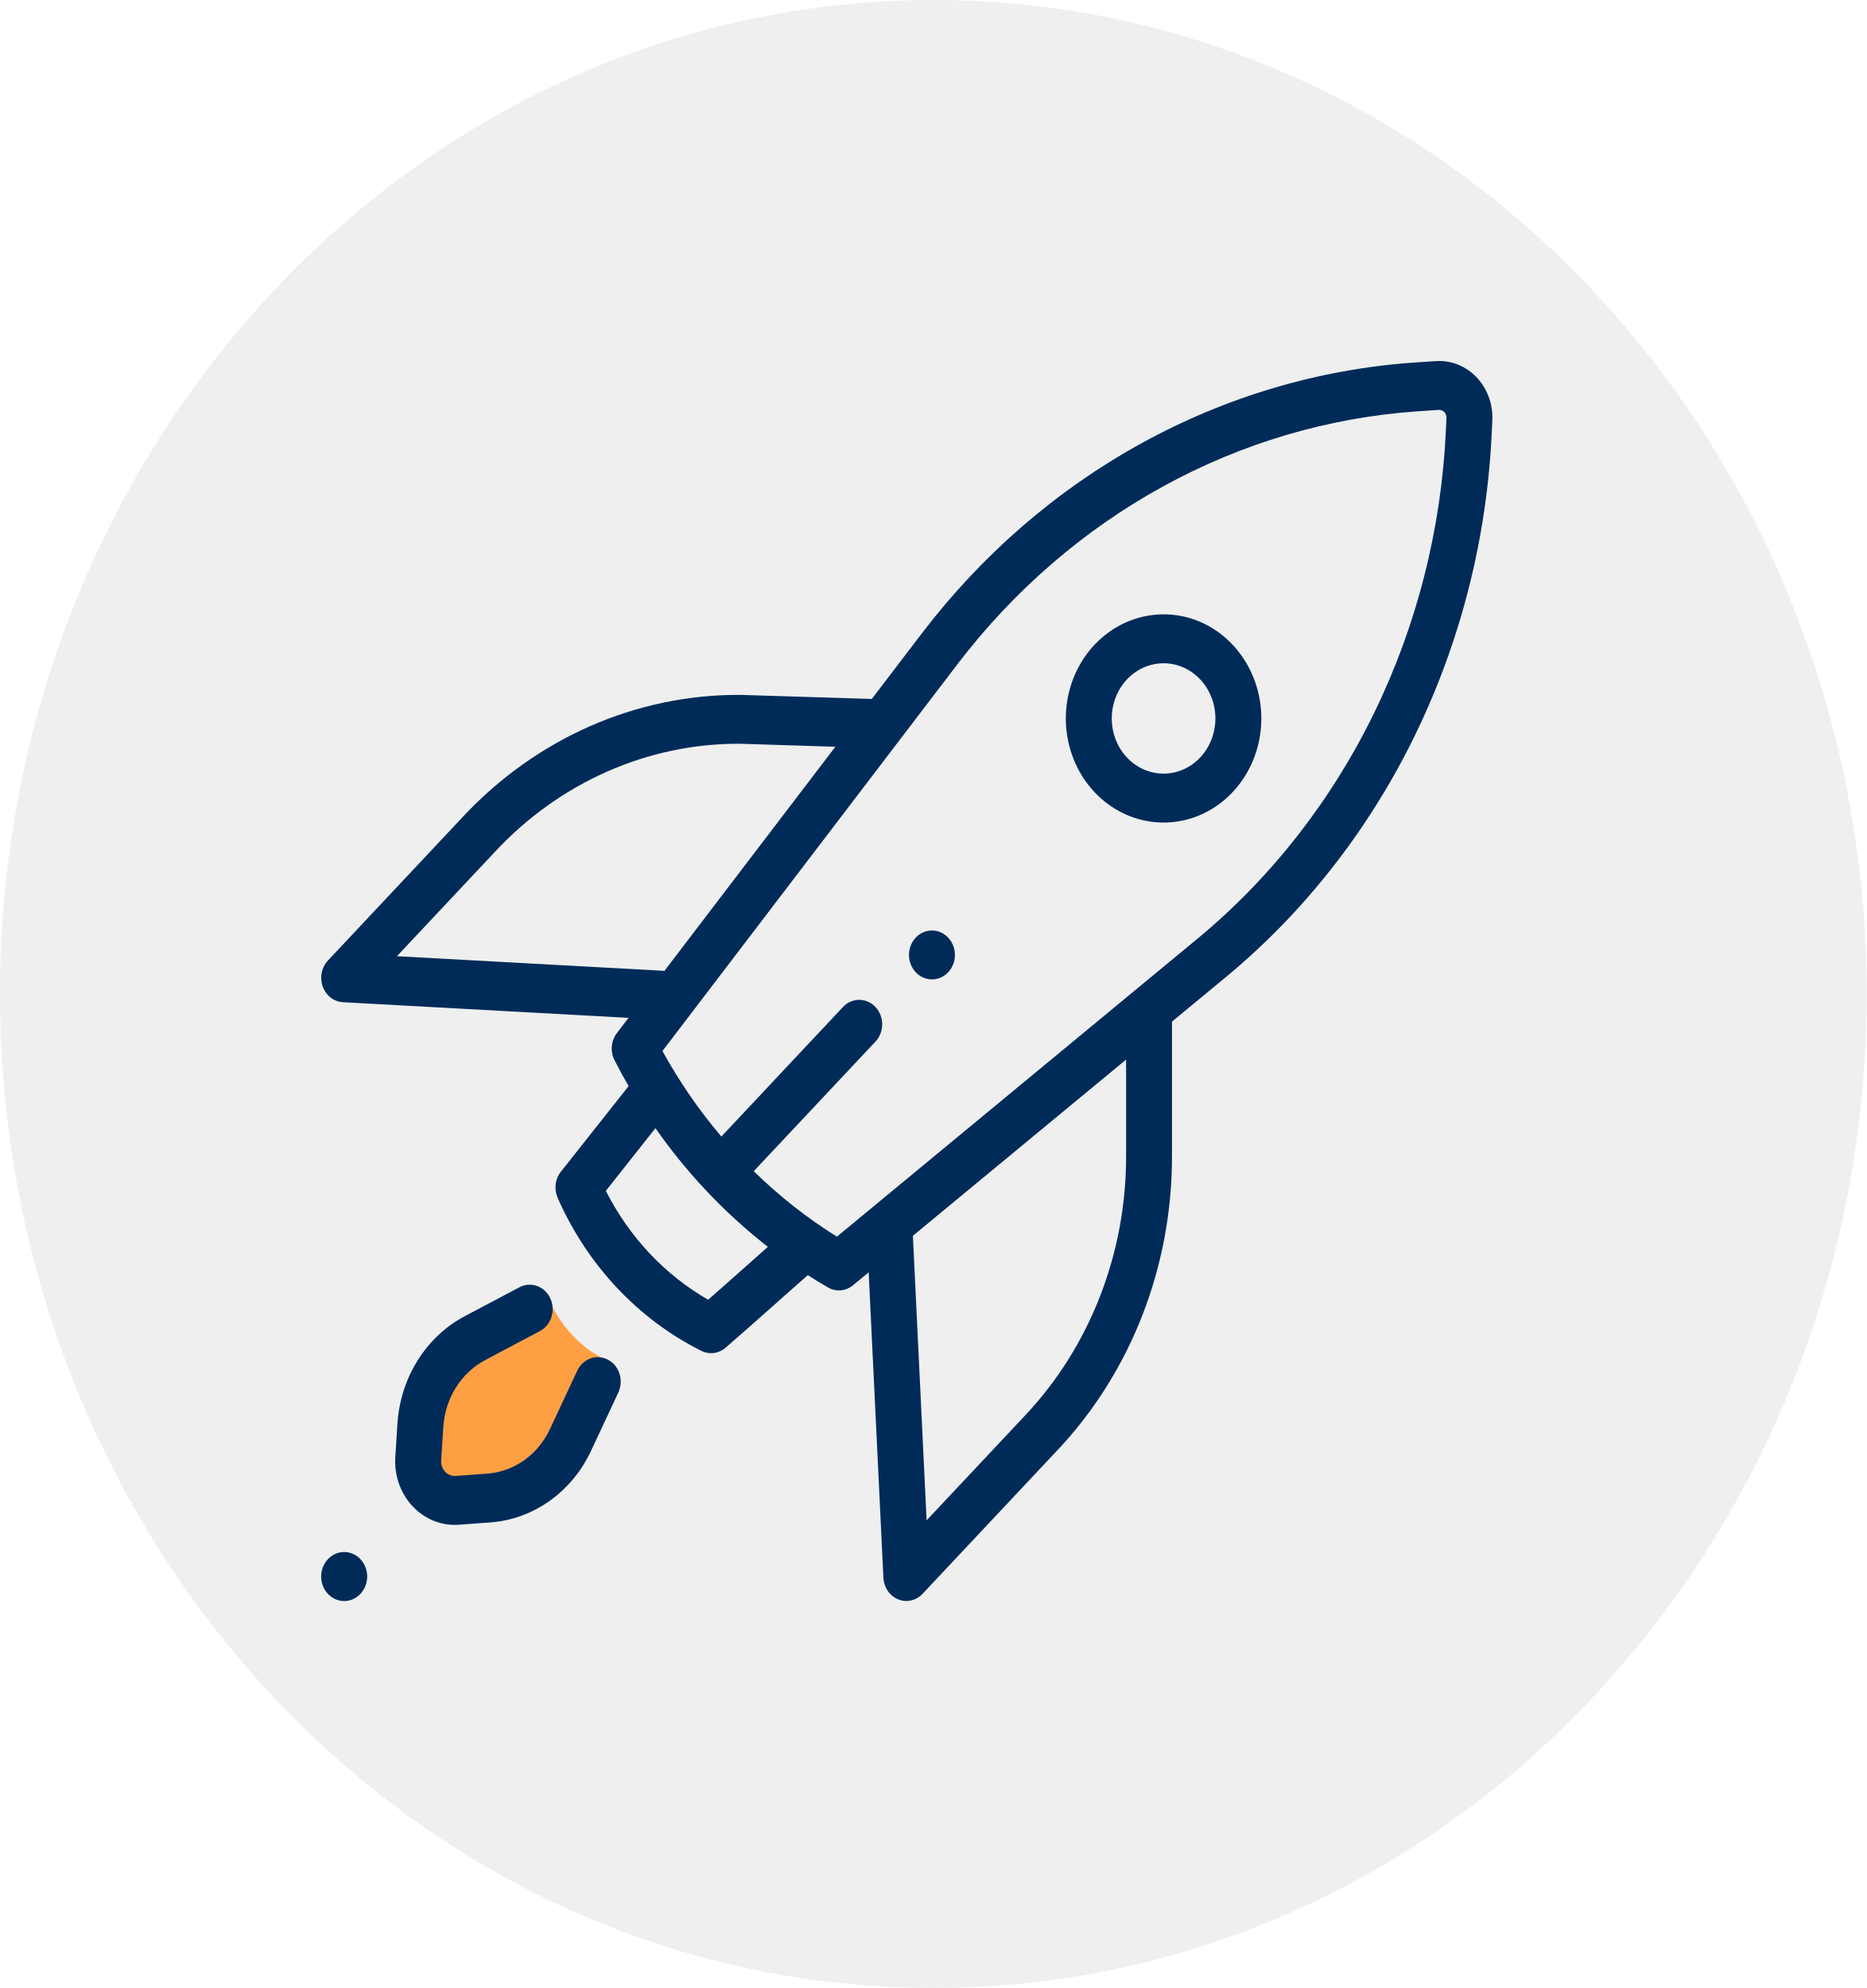
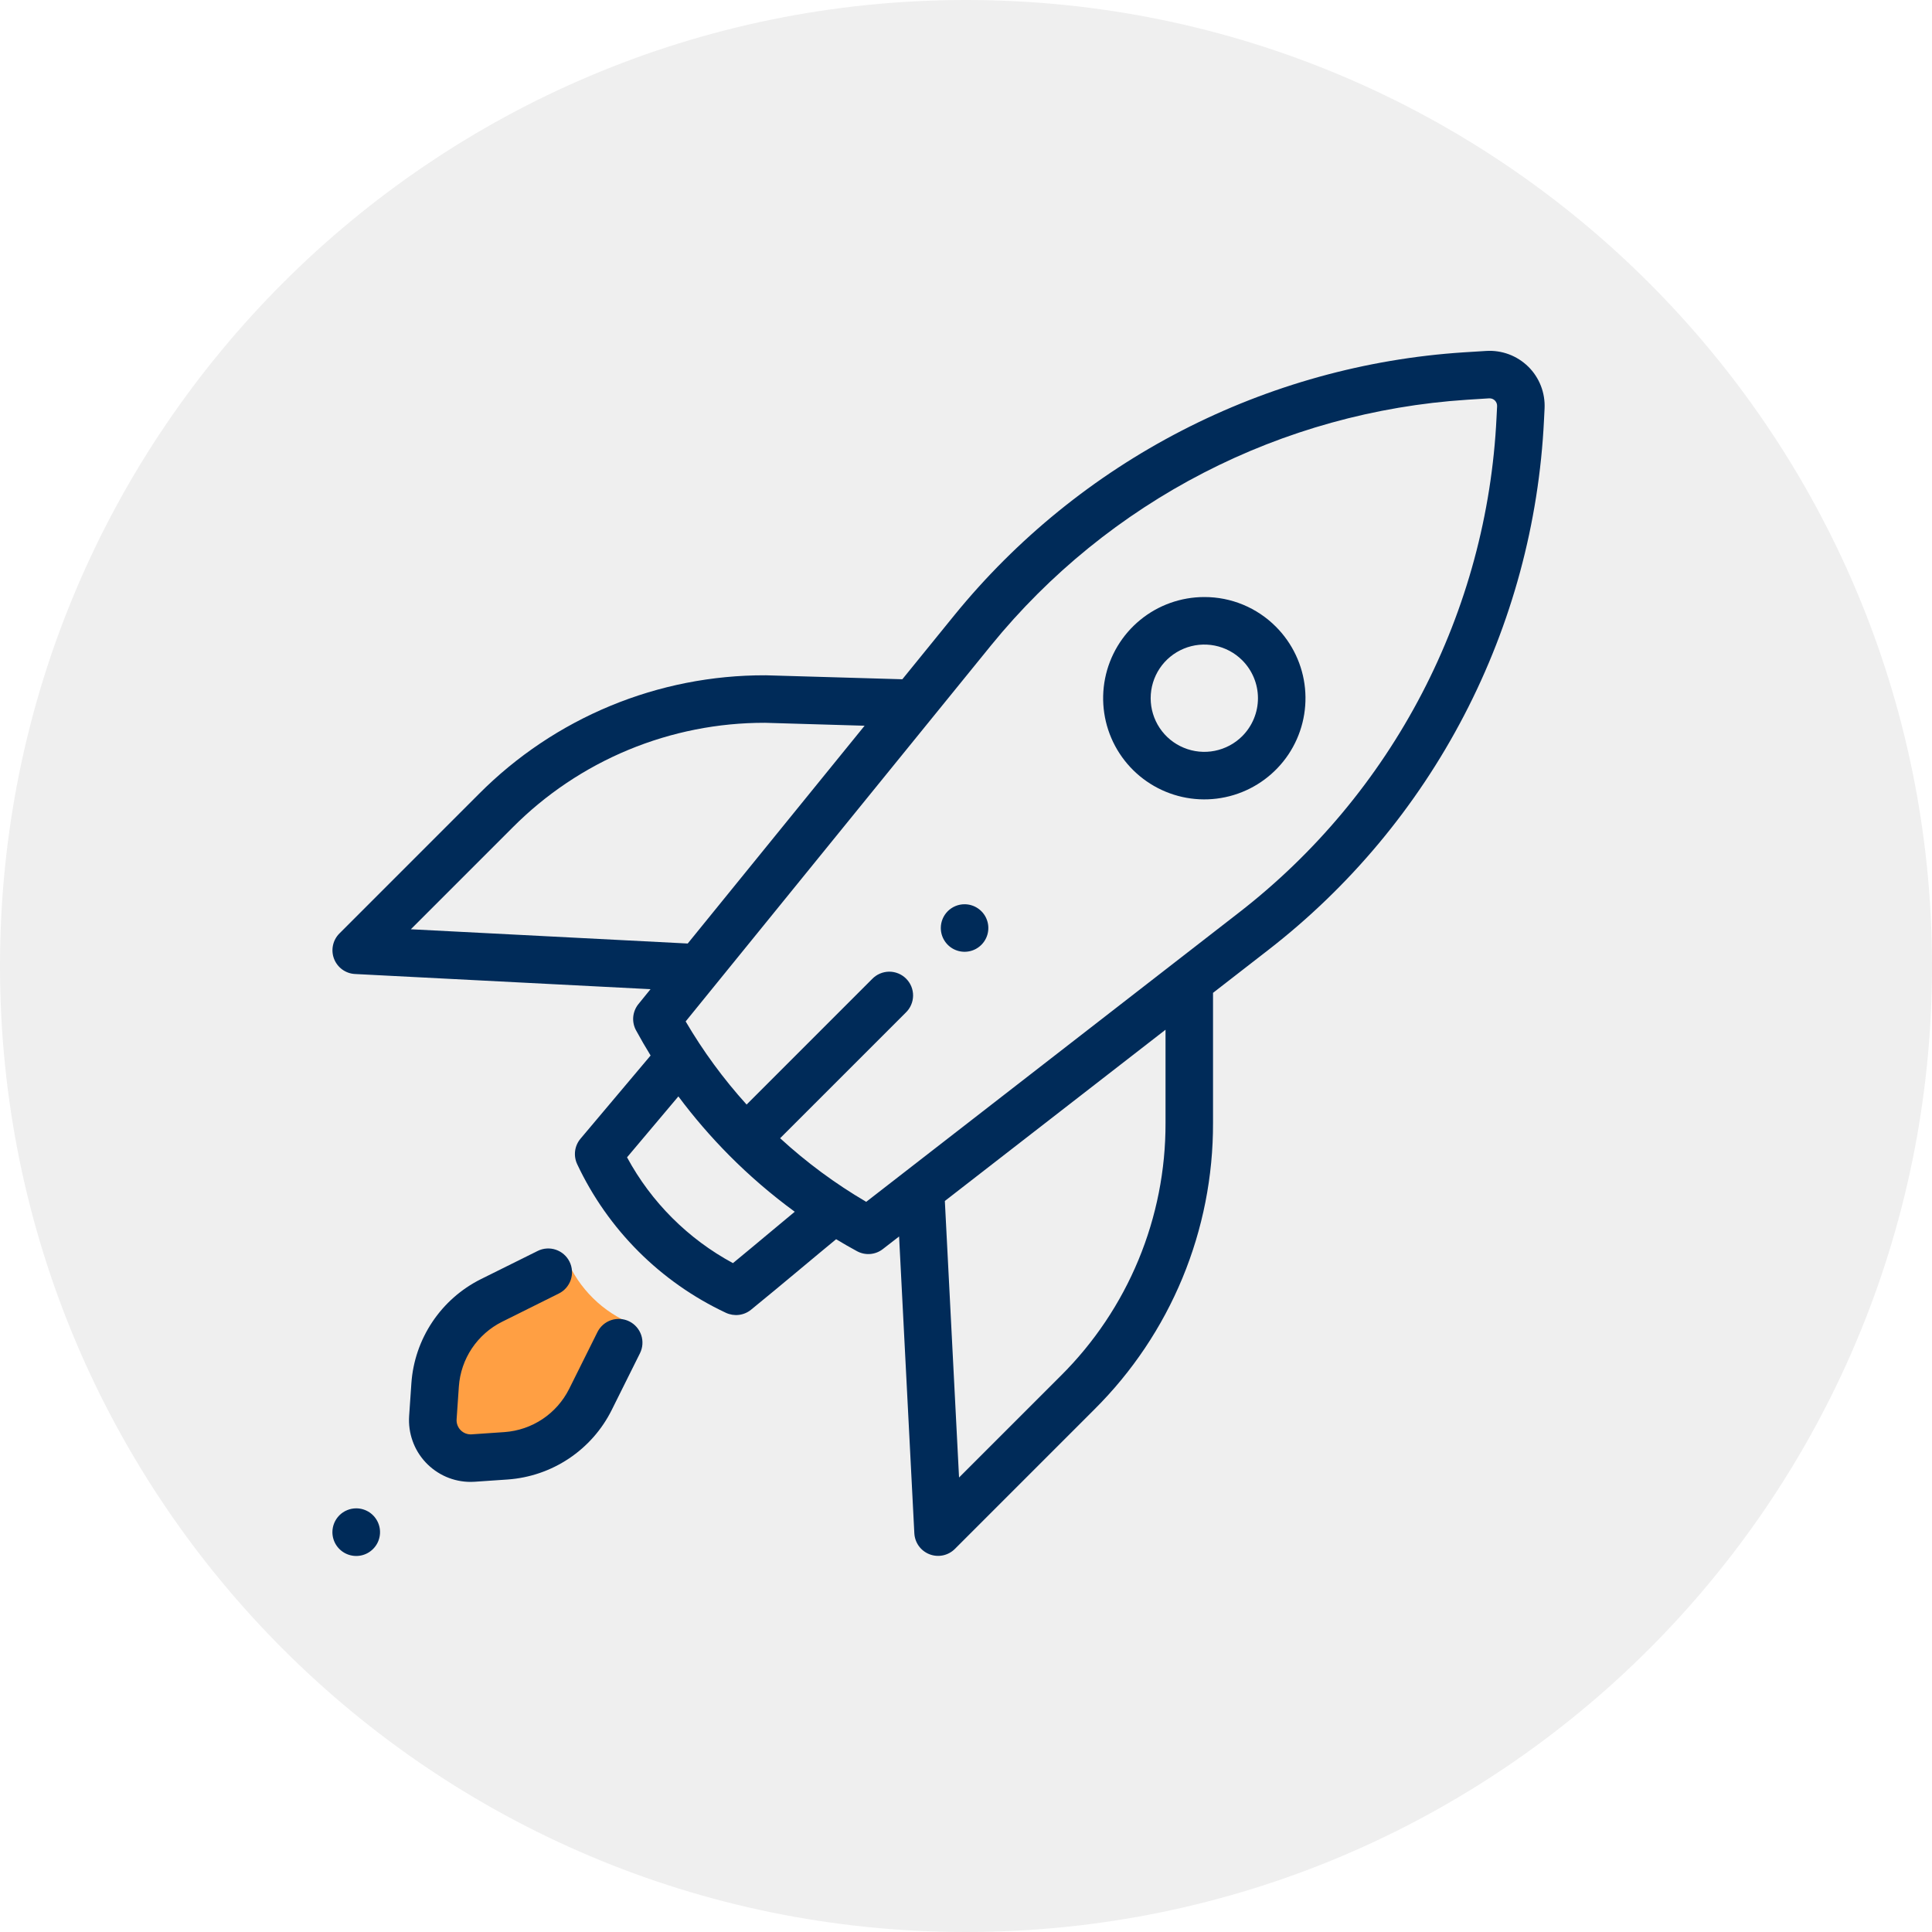
- <svg xmlns="http://www.w3.org/2000/svg" width="77" height="82" viewBox="0 0 77 82" fill="none">
-   <path d="M38.5 82C59.763 82 77 63.644 77 41C77 18.356 59.763 0 38.5 0C17.237 0 0 18.356 0 41C0 63.644 17.237 82 38.5 82Z" fill="#EFEFEF" />
-   <path fill-rule="evenodd" clip-rule="evenodd" d="M17.514 60.62L17.822 57.936L18.965 55.426L21.287 54.166L22.565 53.403C22.811 54.04 23.175 54.617 23.636 55.1C24.096 55.583 24.644 55.962 25.245 56.215L23.614 58.952L22.168 61.107L18.965 61.594L17.971 61.51L17.514 60.62Z" fill="#FF9F43" />
-   <path d="M14.197 64.017C14.385 64.017 14.568 64.076 14.725 64.187C14.88 64.298 15.002 64.456 15.074 64.641C15.146 64.825 15.165 65.028 15.128 65.224C15.092 65.42 15.001 65.6 14.868 65.742C14.736 65.883 14.567 65.98 14.383 66.019C14.199 66.058 14.008 66.038 13.834 65.961C13.661 65.885 13.513 65.755 13.408 65.589C13.304 65.423 13.248 65.228 13.248 65.028C13.248 64.895 13.273 64.764 13.32 64.641C13.368 64.518 13.438 64.407 13.526 64.313C13.614 64.219 13.719 64.144 13.834 64.094C13.949 64.043 14.072 64.017 14.197 64.017Z" fill="#002B59" />
-   <path d="M38.443 38.38C38.631 38.38 38.814 38.44 38.969 38.55C39.125 38.661 39.247 38.819 39.318 39.003C39.39 39.187 39.409 39.39 39.372 39.586C39.336 39.782 39.245 39.961 39.113 40.102C38.98 40.243 38.812 40.339 38.628 40.378C38.444 40.417 38.254 40.397 38.081 40.321C37.908 40.245 37.76 40.115 37.656 39.949C37.552 39.783 37.496 39.589 37.496 39.389C37.496 39.121 37.596 38.865 37.773 38.676C37.951 38.487 38.192 38.38 38.443 38.38Z" fill="#002B59" />
-   <path d="M49.51 31.244C49.211 31.563 48.83 31.779 48.415 31.867C48 31.955 47.57 31.91 47.18 31.738C46.789 31.566 46.455 31.274 46.22 30.899C45.985 30.525 45.86 30.085 45.86 29.634C45.86 29.184 45.985 28.744 46.22 28.369C46.455 27.995 46.789 27.703 47.18 27.531C47.57 27.359 48 27.314 48.415 27.401C48.83 27.489 49.211 27.706 49.51 28.025C49.91 28.452 50.136 29.031 50.136 29.634C50.136 30.238 49.91 30.817 49.51 31.244ZM47.998 25.34C47.065 25.34 46.161 25.685 45.44 26.315C44.719 26.945 44.225 27.822 44.043 28.797C43.861 29.771 44.002 30.782 44.442 31.658C44.882 32.535 45.593 33.221 46.455 33.602C47.317 33.982 48.276 34.032 49.168 33.744C50.061 33.456 50.832 32.846 51.351 32.02C51.869 31.195 52.102 30.203 52.011 29.214C51.92 28.225 51.509 27.301 50.85 26.598C50.476 26.198 50.032 25.881 49.542 25.665C49.053 25.449 48.528 25.339 47.998 25.34Z" fill="#002B59" />
-   <path d="M25.081 56.086C24.856 55.966 24.596 55.947 24.358 56.032C24.12 56.117 23.923 56.299 23.811 56.539L22.683 58.952C22.439 59.469 22.074 59.91 21.623 60.231C21.171 60.552 20.649 60.742 20.107 60.783L18.794 60.879C18.715 60.885 18.635 60.872 18.56 60.842C18.485 60.812 18.418 60.765 18.361 60.705C18.305 60.645 18.261 60.573 18.233 60.493C18.204 60.414 18.193 60.328 18.198 60.244L18.288 58.846C18.326 58.27 18.505 57.713 18.806 57.232C19.108 56.752 19.522 56.362 20.007 56.104L22.273 54.902C22.498 54.783 22.669 54.573 22.749 54.319C22.828 54.066 22.81 53.789 22.698 53.549C22.586 53.31 22.389 53.127 22.151 53.042C21.913 52.958 21.652 52.977 21.428 53.096L19.161 54.295C18.38 54.711 17.715 55.337 17.23 56.11C16.745 56.884 16.457 57.778 16.396 58.706L16.306 60.103C16.284 60.461 16.33 60.82 16.443 61.158C16.555 61.495 16.732 61.805 16.962 62.067C17.192 62.329 17.47 62.538 17.778 62.681C18.087 62.824 18.42 62.897 18.757 62.897C18.813 62.897 18.869 62.895 18.925 62.891L20.237 62.795C21.108 62.729 21.948 62.423 22.674 61.907C23.401 61.39 23.988 60.681 24.378 59.849L25.507 57.436C25.618 57.197 25.636 56.92 25.556 56.667C25.476 56.414 25.305 56.205 25.081 56.086Z" fill="#002B59" />
-   <path d="M59.644 17.731C59.459 21.813 58.445 25.803 56.673 29.428C54.902 33.053 52.414 36.227 49.381 38.731L34.523 51.009C33.292 50.242 32.142 49.336 31.092 48.309L36.1 42.977C36.191 42.884 36.264 42.773 36.313 42.65C36.363 42.526 36.39 42.394 36.391 42.26C36.392 42.126 36.368 41.992 36.321 41.868C36.273 41.744 36.202 41.631 36.113 41.536C36.024 41.442 35.918 41.367 35.802 41.316C35.685 41.265 35.56 41.24 35.434 41.241C35.308 41.242 35.184 41.27 35.068 41.323C34.952 41.376 34.848 41.453 34.76 41.55L29.756 46.88C28.835 45.796 28.021 44.614 27.327 43.352L39.508 27.38C41.826 24.349 44.706 21.859 47.968 20.068C51.23 18.276 54.805 17.22 58.467 16.967L59.349 16.907C59.391 16.904 59.433 16.911 59.473 16.926C59.512 16.942 59.548 16.966 59.578 16.998C59.608 17.029 59.631 17.067 59.647 17.109C59.662 17.151 59.669 17.195 59.667 17.24L59.644 17.731ZM46.452 47.666C46.457 49.658 46.091 51.631 45.375 53.472C44.659 55.312 43.608 56.983 42.282 58.388L38.223 62.71L37.657 50.973L46.452 43.705V47.666ZM30.684 52.309C30.19 52.748 29.683 53.199 29.212 53.611C27.424 52.585 25.957 51.024 24.991 49.12L27.037 46.534C27.656 47.419 28.334 48.256 29.064 49.039C29.874 49.907 30.747 50.706 31.675 51.429C31.347 51.718 31.014 52.016 30.684 52.309ZM16.374 39.441L20.433 35.118C21.75 33.708 23.317 32.589 25.043 31.827C26.769 31.064 28.619 30.674 30.488 30.677L34.459 30.802L27.409 40.045L16.374 39.441ZM60.908 15.561C60.688 15.33 60.425 15.152 60.135 15.037C59.846 14.922 59.537 14.874 59.229 14.895L58.344 14.953C54.422 15.226 50.593 16.357 47.1 18.276C43.606 20.195 40.521 22.861 38.039 26.108L35.963 28.83L30.529 28.662H30.502C28.382 28.655 26.282 29.096 24.324 29.96C22.366 30.823 20.588 32.092 19.093 33.692L13.528 39.619C13.398 39.757 13.309 39.932 13.271 40.123C13.233 40.313 13.247 40.512 13.313 40.694C13.379 40.876 13.493 41.034 13.641 41.149C13.79 41.263 13.966 41.33 14.149 41.339L25.927 41.984L25.447 42.613C25.328 42.768 25.256 42.958 25.238 43.157C25.221 43.356 25.26 43.556 25.35 43.732C25.535 44.093 25.728 44.449 25.93 44.799L23.136 48.33C23.019 48.478 22.944 48.659 22.921 48.85C22.898 49.042 22.927 49.237 23.004 49.412C24.228 52.186 26.324 54.417 28.929 55.718C29.091 55.8 29.271 55.831 29.448 55.808C29.625 55.785 29.793 55.709 29.932 55.589C30.533 55.069 31.227 54.453 31.899 53.856C32.377 53.433 32.866 52.996 33.324 52.596C33.597 52.772 33.873 52.941 34.153 53.103C34.315 53.197 34.499 53.239 34.683 53.223C34.866 53.207 35.042 53.134 35.187 53.014L35.833 52.48L36.441 65.078C36.451 65.273 36.513 65.461 36.62 65.619C36.728 65.777 36.876 65.898 37.047 65.969C37.218 66.039 37.405 66.054 37.584 66.014C37.763 65.973 37.928 65.878 38.057 65.74L43.621 59.815C45.124 58.223 46.315 56.329 47.126 54.244C47.937 52.159 48.351 49.923 48.345 47.666V42.139L50.541 40.325C53.79 37.643 56.455 34.244 58.353 30.36C60.251 26.477 61.337 22.202 61.536 17.829L61.559 17.338C61.574 17.01 61.524 16.682 61.412 16.375C61.3 16.069 61.128 15.791 60.908 15.56V15.561Z" fill="#002B59" />
+ <svg xmlns="http://www.w3.org/2000/svg" width="77" height="77" viewBox="0 0 77 77" fill="none">
+   <path d="M38.5 77C59.763 77 77 59.763 77 38.5C77 17.237 59.763 0 38.5 0C17.237 0 0 17.237 0 38.5C0 59.763 17.237 77 38.5 77Z" fill="#EFEFEF" />
+   <path fill-rule="evenodd" clip-rule="evenodd" d="M17.514 56.923L17.822 54.403L18.965 52.046L21.287 50.862L22.565 50.147C22.811 50.744 23.175 51.286 23.636 51.74C24.096 52.194 24.644 52.55 25.245 52.787L23.614 55.357L22.168 57.381L18.965 57.838L17.971 57.759L17.514 56.923Z" fill="#FF9F43" />
+   <path d="M14.197 60.115C14.385 60.115 14.568 60.171 14.725 60.275C14.88 60.379 15.002 60.528 15.074 60.701C15.146 60.874 15.165 61.065 15.128 61.249C15.092 61.434 15.001 61.603 14.868 61.735C14.736 61.868 14.567 61.959 14.383 61.995C14.199 62.032 14.008 62.013 13.834 61.941C13.661 61.87 13.513 61.748 13.408 61.592C13.304 61.436 13.248 61.253 13.248 61.065C13.248 60.94 13.273 60.817 13.32 60.702C13.368 60.586 13.438 60.482 13.526 60.393C13.614 60.305 13.719 60.235 13.834 60.188C13.949 60.14 14.072 60.115 14.197 60.115Z" fill="#002B59" />
+   <path d="M38.443 36.039C38.631 36.039 38.814 36.095 38.969 36.199C39.125 36.303 39.247 36.451 39.318 36.624C39.39 36.797 39.409 36.987 39.372 37.171C39.336 37.355 39.245 37.523 39.113 37.656C38.98 37.788 38.812 37.879 38.628 37.915C38.444 37.952 38.254 37.933 38.081 37.861C37.908 37.79 37.76 37.668 37.656 37.512C37.552 37.357 37.496 37.174 37.496 36.986C37.496 36.735 37.596 36.494 37.773 36.316C37.951 36.139 38.192 36.039 38.443 36.039Z" fill="#002B59" />
+   <path d="M49.51 29.339C49.211 29.638 48.83 29.841 48.415 29.924C48 30.007 47.57 29.964 47.18 29.802C46.789 29.641 46.455 29.367 46.22 29.015C45.985 28.663 45.86 28.25 45.86 27.827C45.86 27.404 45.985 26.991 46.22 26.639C46.455 26.288 46.789 26.014 47.18 25.852C47.57 25.69 48 25.648 48.415 25.73C48.83 25.813 49.211 26.017 49.51 26.316C49.91 26.717 50.136 27.26 50.136 27.827C50.136 28.394 49.91 28.938 49.51 29.339ZM47.998 23.795C47.065 23.795 46.161 24.118 45.44 24.71C44.719 25.302 44.225 26.125 44.043 27.04C43.861 27.955 44.002 28.905 44.442 29.728C44.882 30.55 45.593 31.195 46.455 31.552C47.317 31.91 48.276 31.957 49.168 31.686C50.061 31.415 50.832 30.843 51.351 30.068C51.869 29.292 52.102 28.361 52.011 27.432C51.92 26.504 51.509 25.636 50.85 24.976C50.476 24.601 50.032 24.303 49.542 24.1C49.053 23.897 48.528 23.794 47.998 23.795Z" fill="#002B59" />
+   <path d="M25.081 52.664C24.856 52.553 24.596 52.535 24.358 52.614C24.12 52.694 23.923 52.865 23.811 53.09L22.683 55.356C22.439 55.842 22.074 56.256 21.623 56.557C21.171 56.859 20.649 57.037 20.107 57.076L18.794 57.166C18.715 57.171 18.635 57.159 18.56 57.131C18.485 57.103 18.418 57.059 18.361 57.002C18.305 56.946 18.261 56.878 18.233 56.803C18.204 56.728 18.193 56.649 18.198 56.569L18.288 55.257C18.326 54.715 18.505 54.193 18.806 53.741C19.108 53.29 19.522 52.924 20.007 52.681L22.273 51.553C22.498 51.441 22.669 51.244 22.749 51.006C22.828 50.768 22.81 50.508 22.698 50.283C22.586 50.058 22.389 49.887 22.151 49.807C21.913 49.727 21.652 49.745 21.428 49.857L19.161 50.983C18.38 51.374 17.715 51.961 17.23 52.688C16.745 53.414 16.457 54.254 16.396 55.125L16.306 56.437C16.284 56.773 16.33 57.11 16.443 57.427C16.555 57.745 16.732 58.035 16.962 58.281C17.192 58.527 17.47 58.723 17.778 58.858C18.087 58.992 18.42 59.061 18.757 59.061C18.813 59.061 18.869 59.059 18.925 59.055L20.237 58.965C21.108 58.903 21.948 58.615 22.674 58.13C23.401 57.645 23.988 56.98 24.378 56.199L25.507 53.932C25.618 53.708 25.636 53.448 25.556 53.21C25.476 52.973 25.305 52.776 25.081 52.664Z" fill="#002B59" />
+   <path d="M59.644 16.65C59.459 20.483 58.445 24.23 56.673 27.634C54.902 31.038 52.414 34.018 49.381 36.369L34.523 47.899C33.292 47.178 32.142 46.328 31.092 45.364L36.1 40.357C36.191 40.269 36.264 40.165 36.313 40.049C36.363 39.934 36.39 39.809 36.391 39.683C36.392 39.557 36.368 39.432 36.321 39.316C36.273 39.199 36.202 39.093 36.113 39.004C36.024 38.915 35.918 38.844 35.802 38.797C35.685 38.749 35.56 38.725 35.434 38.726C35.308 38.728 35.184 38.754 35.068 38.804C34.952 38.854 34.848 38.926 34.76 39.017L29.756 44.022C28.835 43.004 28.021 41.894 27.327 40.709L39.508 25.71C41.826 22.864 44.706 20.527 47.968 18.844C51.23 17.162 54.805 16.171 58.467 15.932L59.349 15.876C59.391 15.874 59.433 15.88 59.473 15.894C59.512 15.909 59.548 15.932 59.578 15.961C59.608 15.991 59.631 16.027 59.647 16.066C59.662 16.105 59.669 16.147 59.667 16.189L59.644 16.65ZM46.452 44.76C46.457 46.63 46.091 48.483 45.375 50.211C44.659 51.94 43.608 53.509 42.282 54.828L38.223 58.886L37.657 47.865L46.452 41.04V44.76ZM30.684 49.119C30.19 49.532 29.683 49.955 29.212 50.342C27.424 49.378 25.957 47.913 24.991 46.125L27.037 43.697C27.656 44.528 28.334 45.313 29.064 46.049C29.874 46.864 30.747 47.615 31.675 48.294C31.347 48.565 31.014 48.844 30.684 49.119ZM16.374 37.036L20.433 32.977C21.75 31.653 23.317 30.602 25.043 29.886C26.769 29.17 28.619 28.804 30.488 28.807L34.459 28.924L27.409 37.604L16.374 37.036ZM60.908 14.612C60.688 14.396 60.425 14.228 60.135 14.12C59.846 14.013 59.537 13.967 59.229 13.987L58.344 14.042C54.422 14.297 50.593 15.36 47.1 17.162C43.606 18.964 40.521 21.468 38.039 24.516L35.963 27.072L30.529 26.914H30.502C28.382 26.908 26.282 27.322 24.324 28.133C22.366 28.944 20.588 30.135 19.093 31.637L13.528 37.203C13.398 37.333 13.309 37.497 13.271 37.676C13.233 37.855 13.247 38.042 13.313 38.213C13.379 38.384 13.493 38.532 13.641 38.64C13.79 38.748 13.966 38.81 14.149 38.819L25.927 39.424L25.447 40.015C25.328 40.161 25.256 40.338 25.238 40.526C25.221 40.712 25.26 40.901 25.35 41.065C25.535 41.405 25.728 41.739 25.93 42.067L23.136 45.383C23.019 45.522 22.944 45.692 22.921 45.872C22.898 46.052 22.927 46.235 23.004 46.399C24.228 49.004 26.324 51.099 28.929 52.321C29.091 52.397 29.271 52.426 29.448 52.405C29.625 52.384 29.793 52.313 29.932 52.2C30.533 51.712 31.227 51.133 31.899 50.573C32.377 50.175 32.866 49.765 33.324 49.389C33.597 49.555 33.873 49.713 34.153 49.865C34.315 49.953 34.499 49.993 34.683 49.978C34.866 49.963 35.042 49.895 35.187 49.781L35.833 49.28L36.441 61.11C36.451 61.293 36.513 61.47 36.62 61.618C36.728 61.767 36.876 61.88 37.047 61.946C37.218 62.012 37.405 62.027 37.584 61.989C37.763 61.951 37.928 61.861 38.057 61.732L43.621 56.168C45.124 54.673 46.315 52.895 47.126 50.937C47.937 48.978 48.351 46.879 48.345 44.76V39.57L50.541 37.866C53.79 35.348 56.455 32.156 58.353 28.509C60.251 24.863 61.337 20.849 61.536 16.742L61.559 16.282C61.574 15.973 61.524 15.665 61.412 15.377C61.3 15.089 61.128 14.828 60.908 14.611V14.612Z" fill="#002B59" />
</svg>
